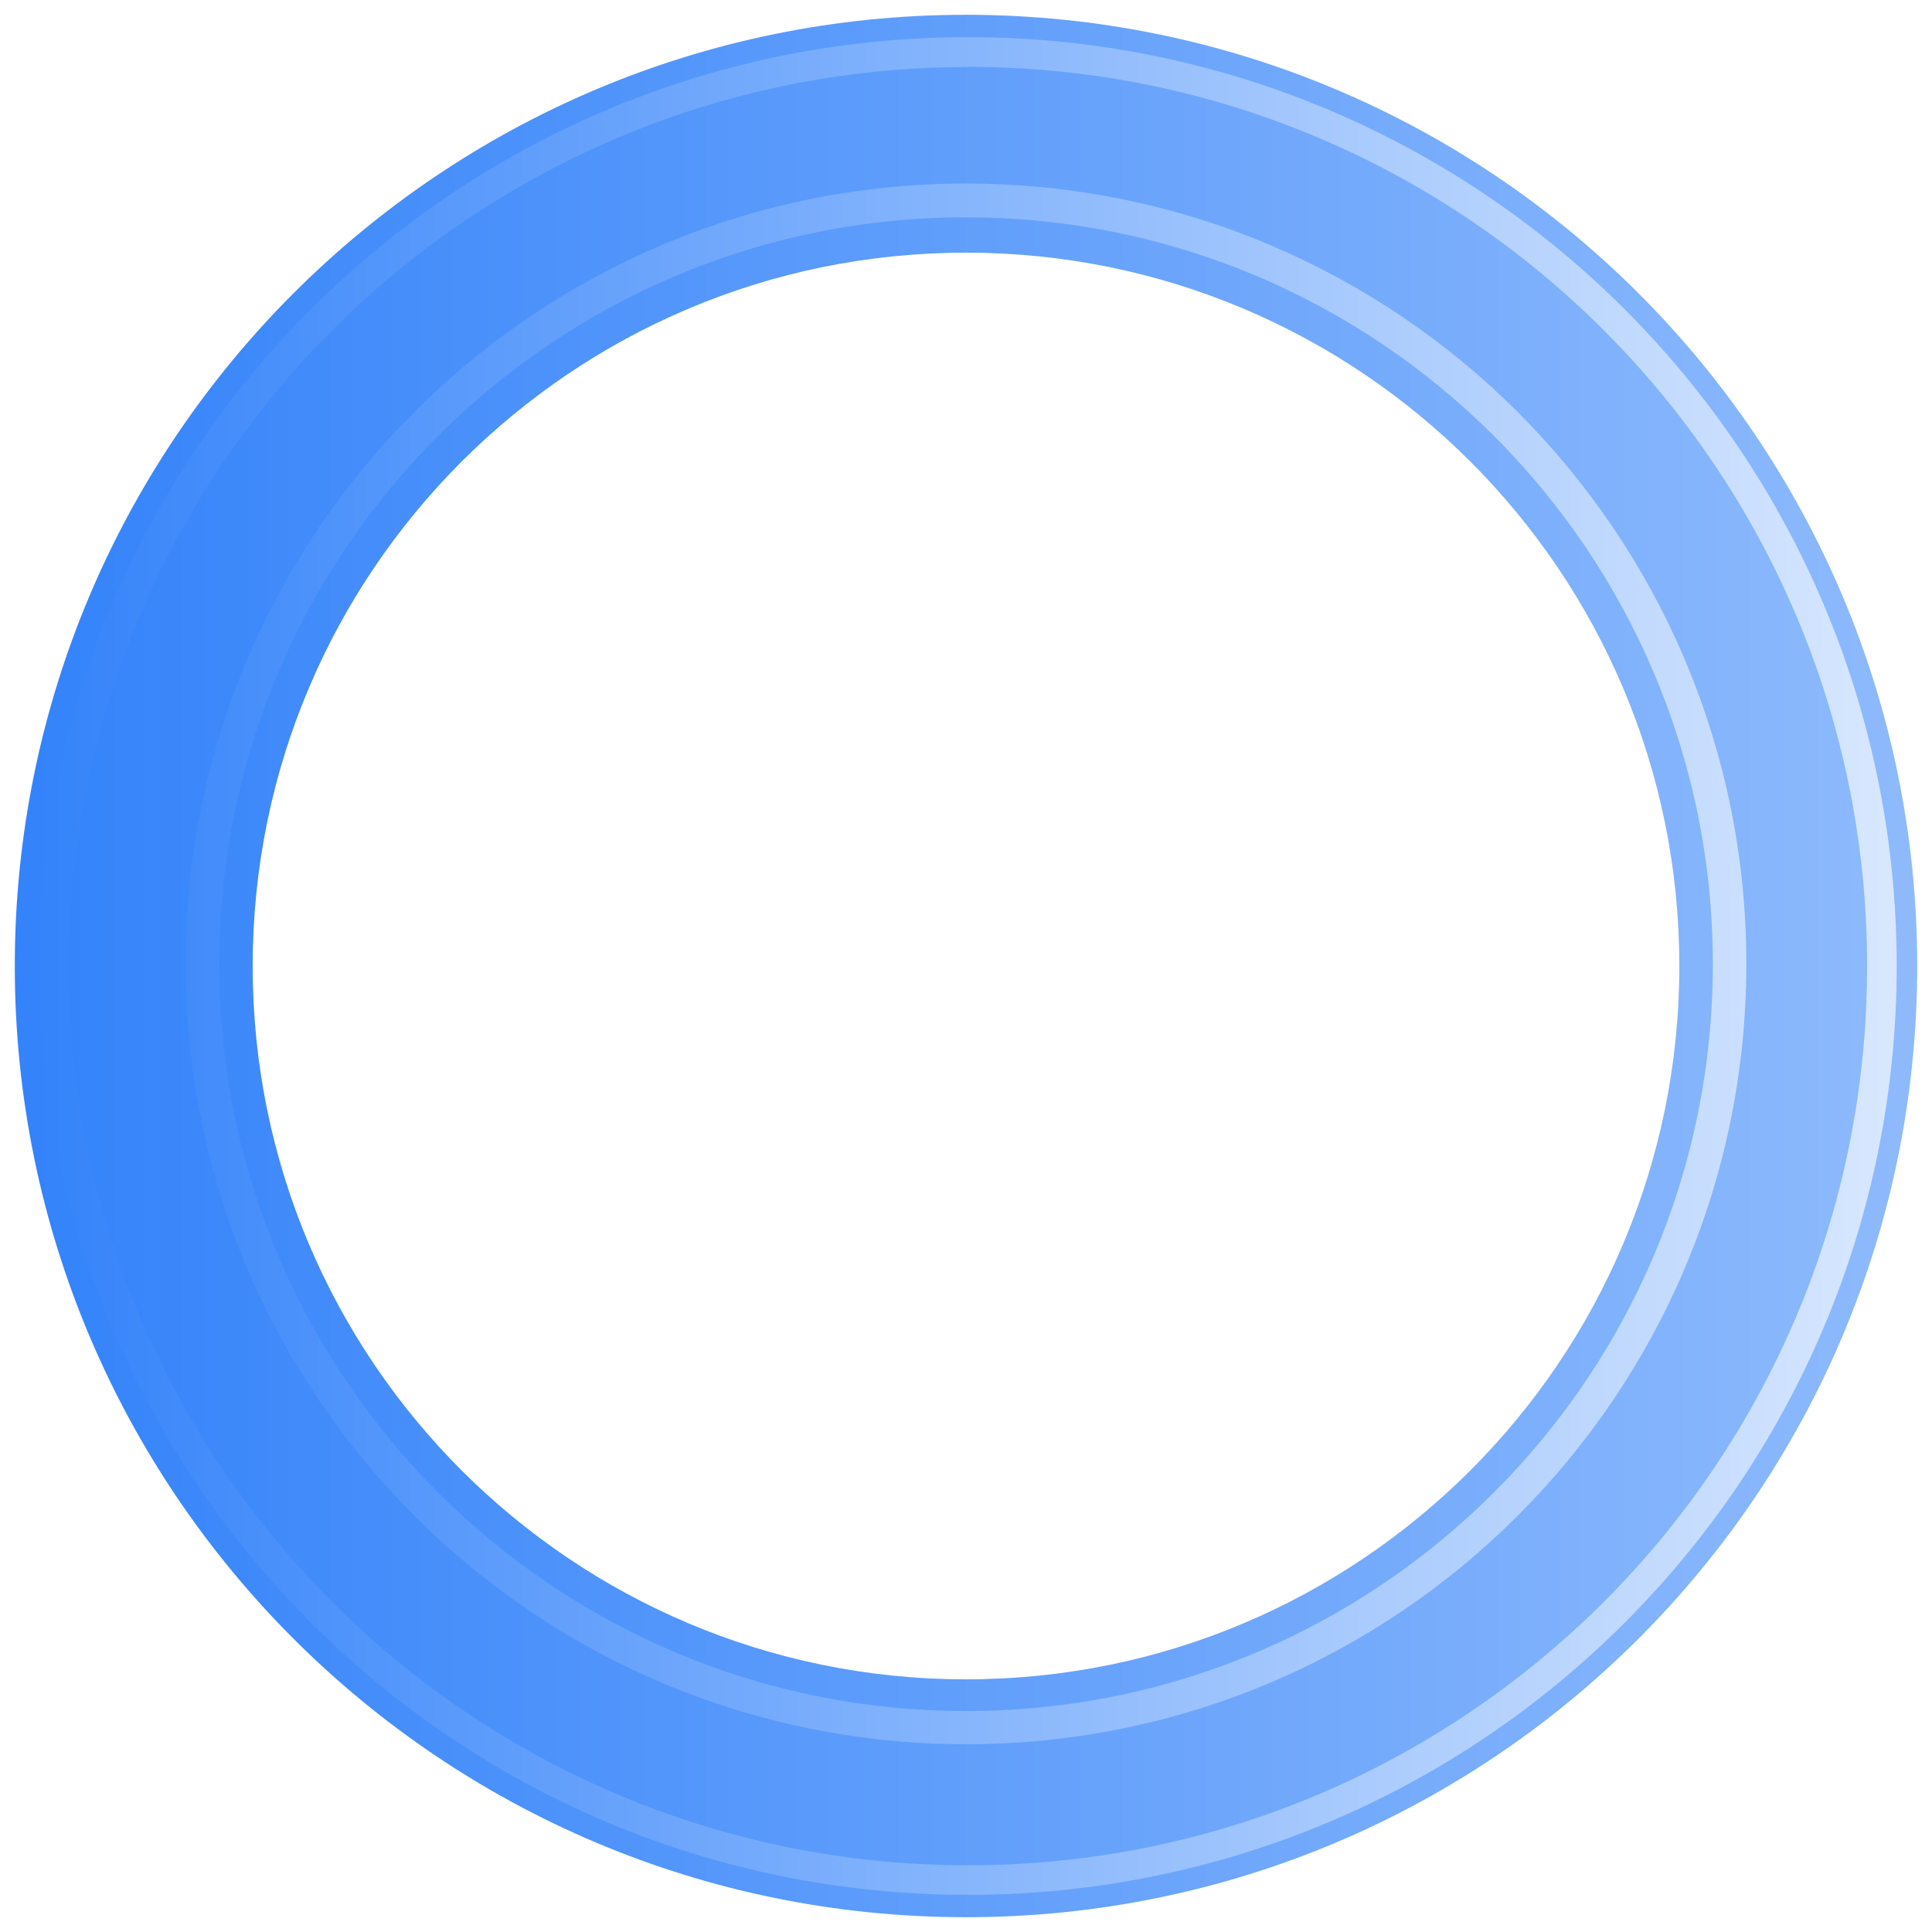
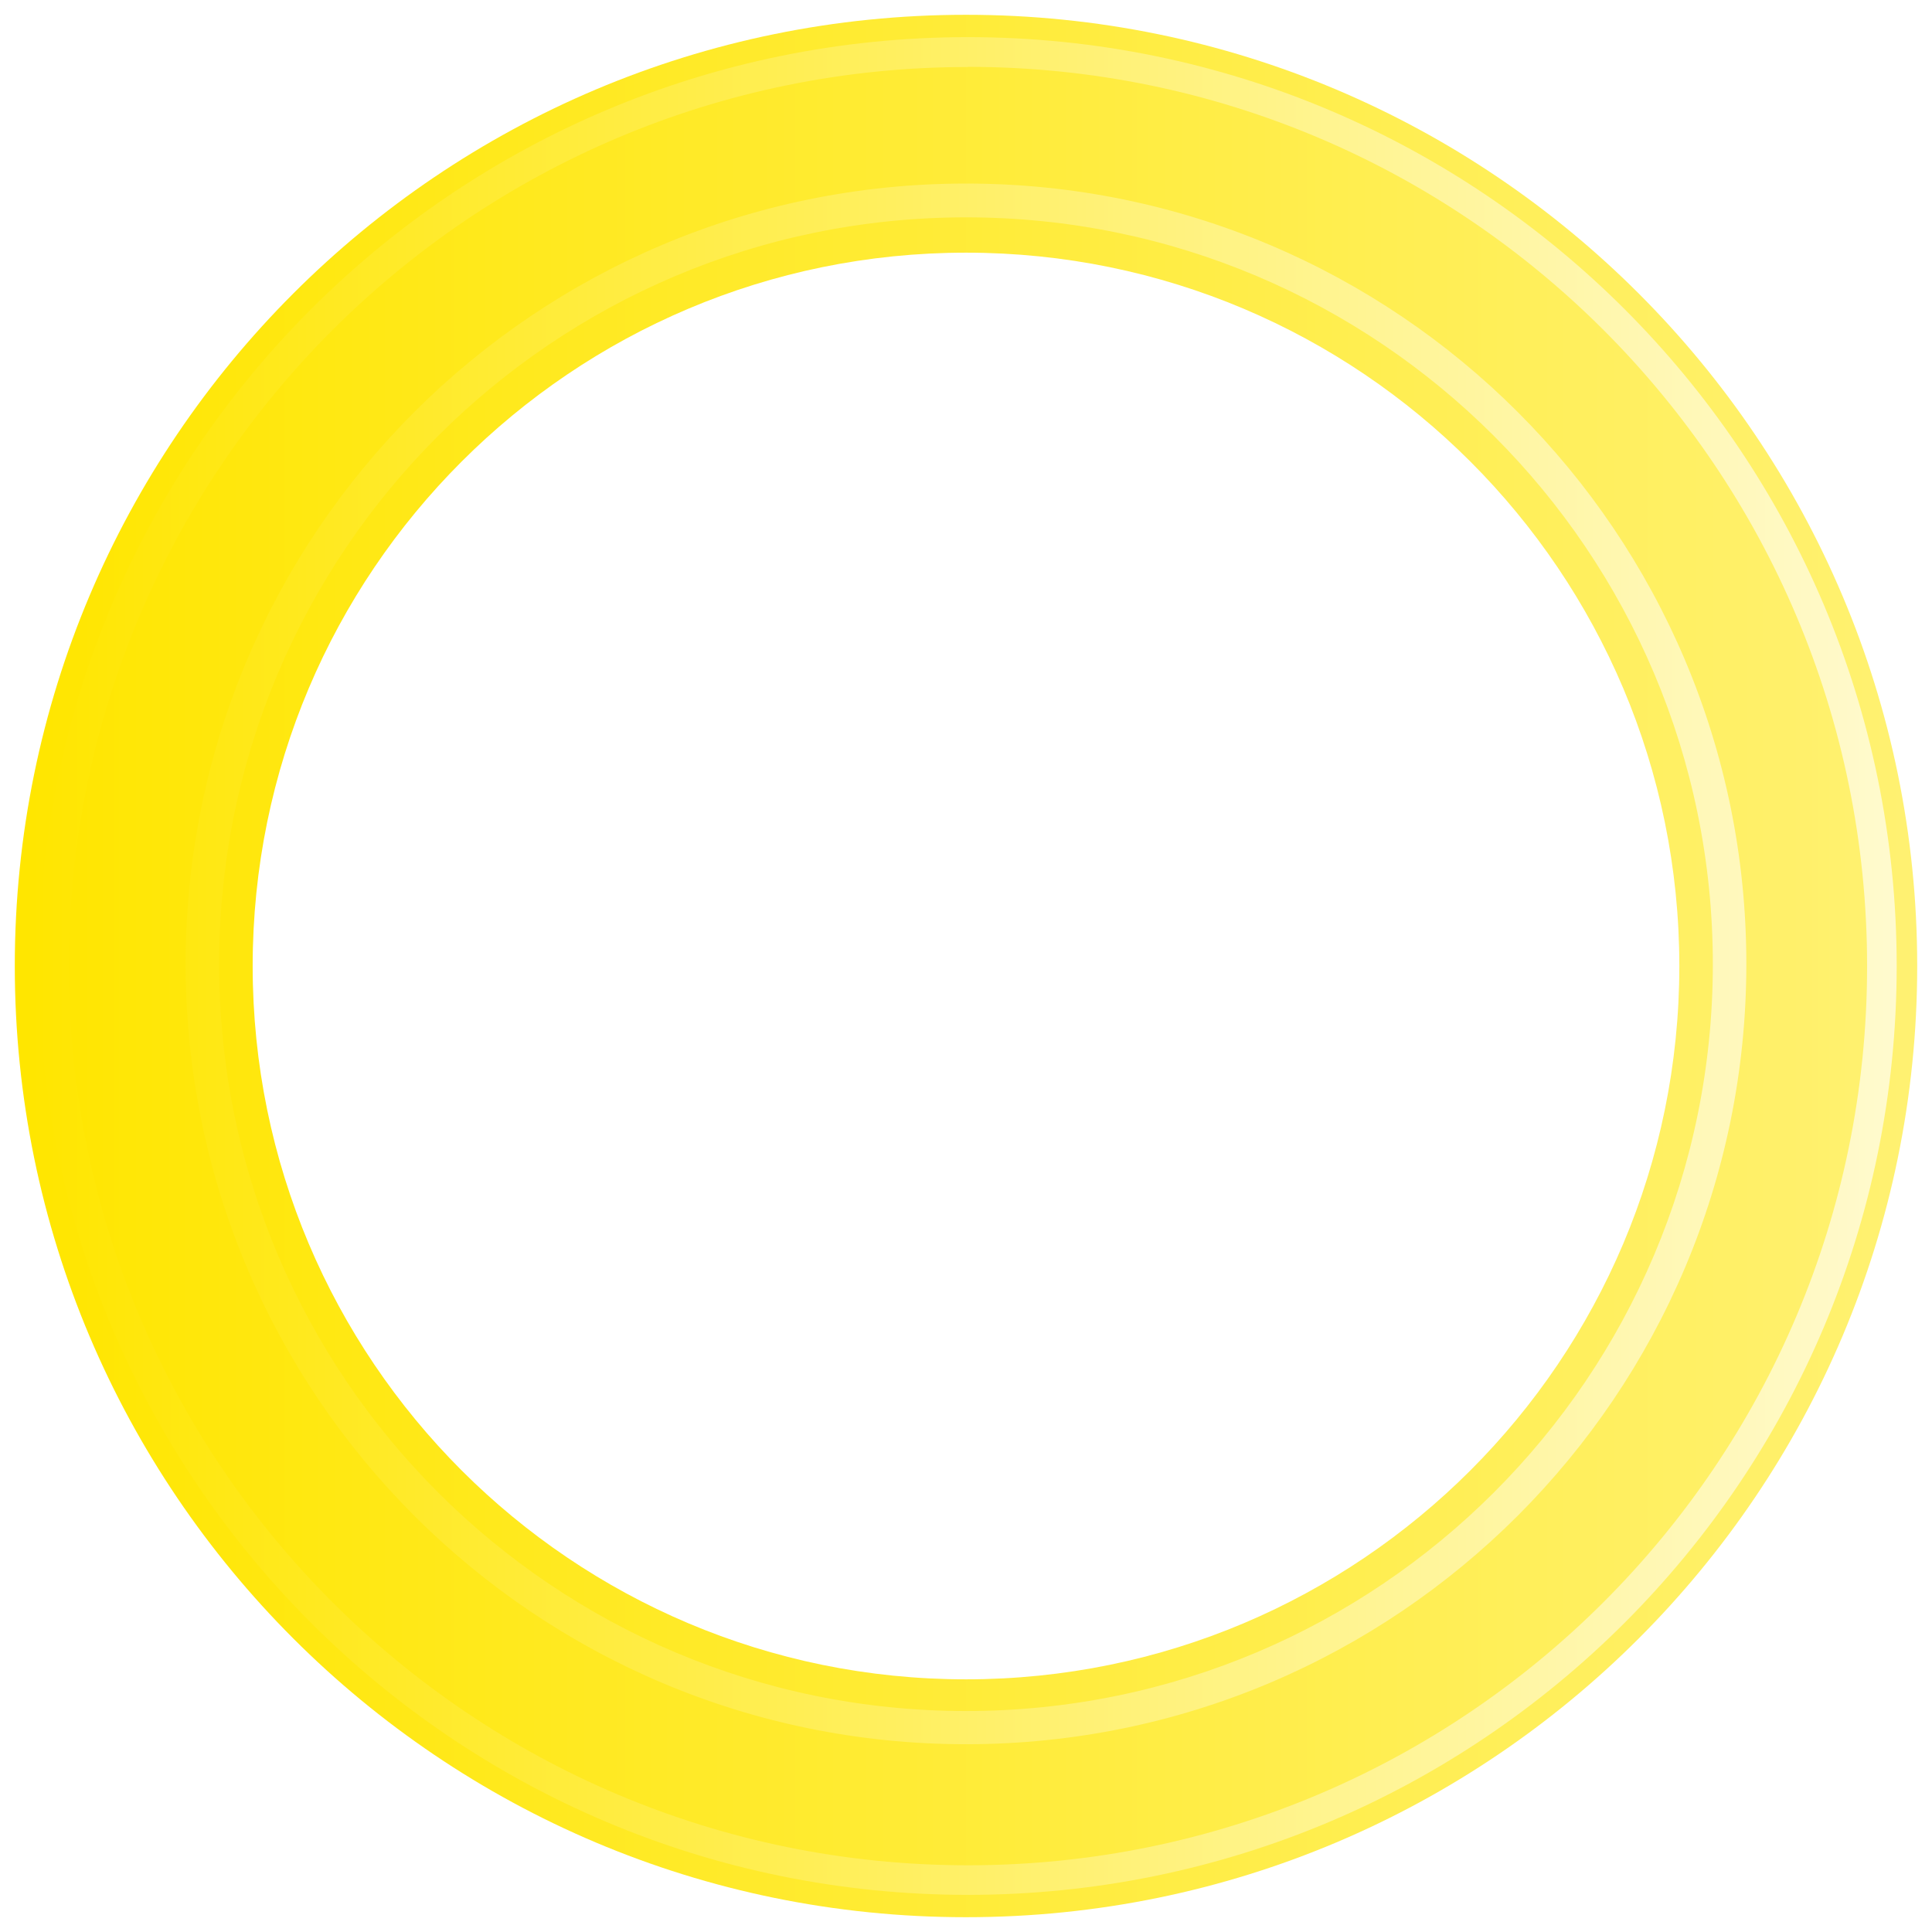
<svg xmlns="http://www.w3.org/2000/svg" version="1.0" width="64px" height="64px" viewBox="0 0 128 128" xml:space="preserve">
  <g>
    <linearGradient id="linear-gradient">
-       <stop offset="0%" stop-color="#3483fa" fill-opacity="1" />
-       <stop offset="100%" stop-color="#8ebafc" fill-opacity="0.56" />
+       <stop offset="0%" stop-color="#ffe600" fill-opacity="1" />
+       <stop offset="100%" stop-color="#fff171" fill-opacity="0.56" />
    </linearGradient>
    <linearGradient id="linear-gradient2">
-       <stop offset="0%" stop-color="#3483fa" fill-opacity="1" />
-       <stop offset="100%" stop-color="#d9e8fe" fill-opacity="0.19" />
+       <stop offset="0%" stop-color="#ffe600" fill-opacity="1" />
+       <stop offset="100%" stop-color="#fffacf" fill-opacity="0.19" />
    </linearGradient>
    <path d="M64 .98A63.02 63.02 0 1 1 .98 64 63.02 63.02 0 0 1 64 .98zm0 15.76A47.26 47.26 0 1 1 16.74 64 47.26 47.26 0 0 1 64 16.74z" fill-rule="evenodd" fill="url(#linear-gradient)" />
    <path d="M64.12 125.54A61.54 61.54 0 1 1 125.66 64a61.54 61.54 0 0 1-61.54 61.54zm0-121.1A59.57 59.57 0 1 0 123.7 64 59.57 59.57 0 0 0 64.1 4.43zM64 115.56a51.7 51.7 0 1 1 51.7-51.7 51.7 51.7 0 0 1-51.7 51.7zM64 14.4a49.48 49.48 0 1 0 49.48 49.48A49.48 49.48 0 0 0 64 14.4z" fill-rule="evenodd" fill="url(#linear-gradient2)" />
    <animateTransform attributeName="transform" type="rotate" from="0 64 64" to="360 64 64" dur="1800ms" repeatCount="indefinite" />
  </g>
</svg>
